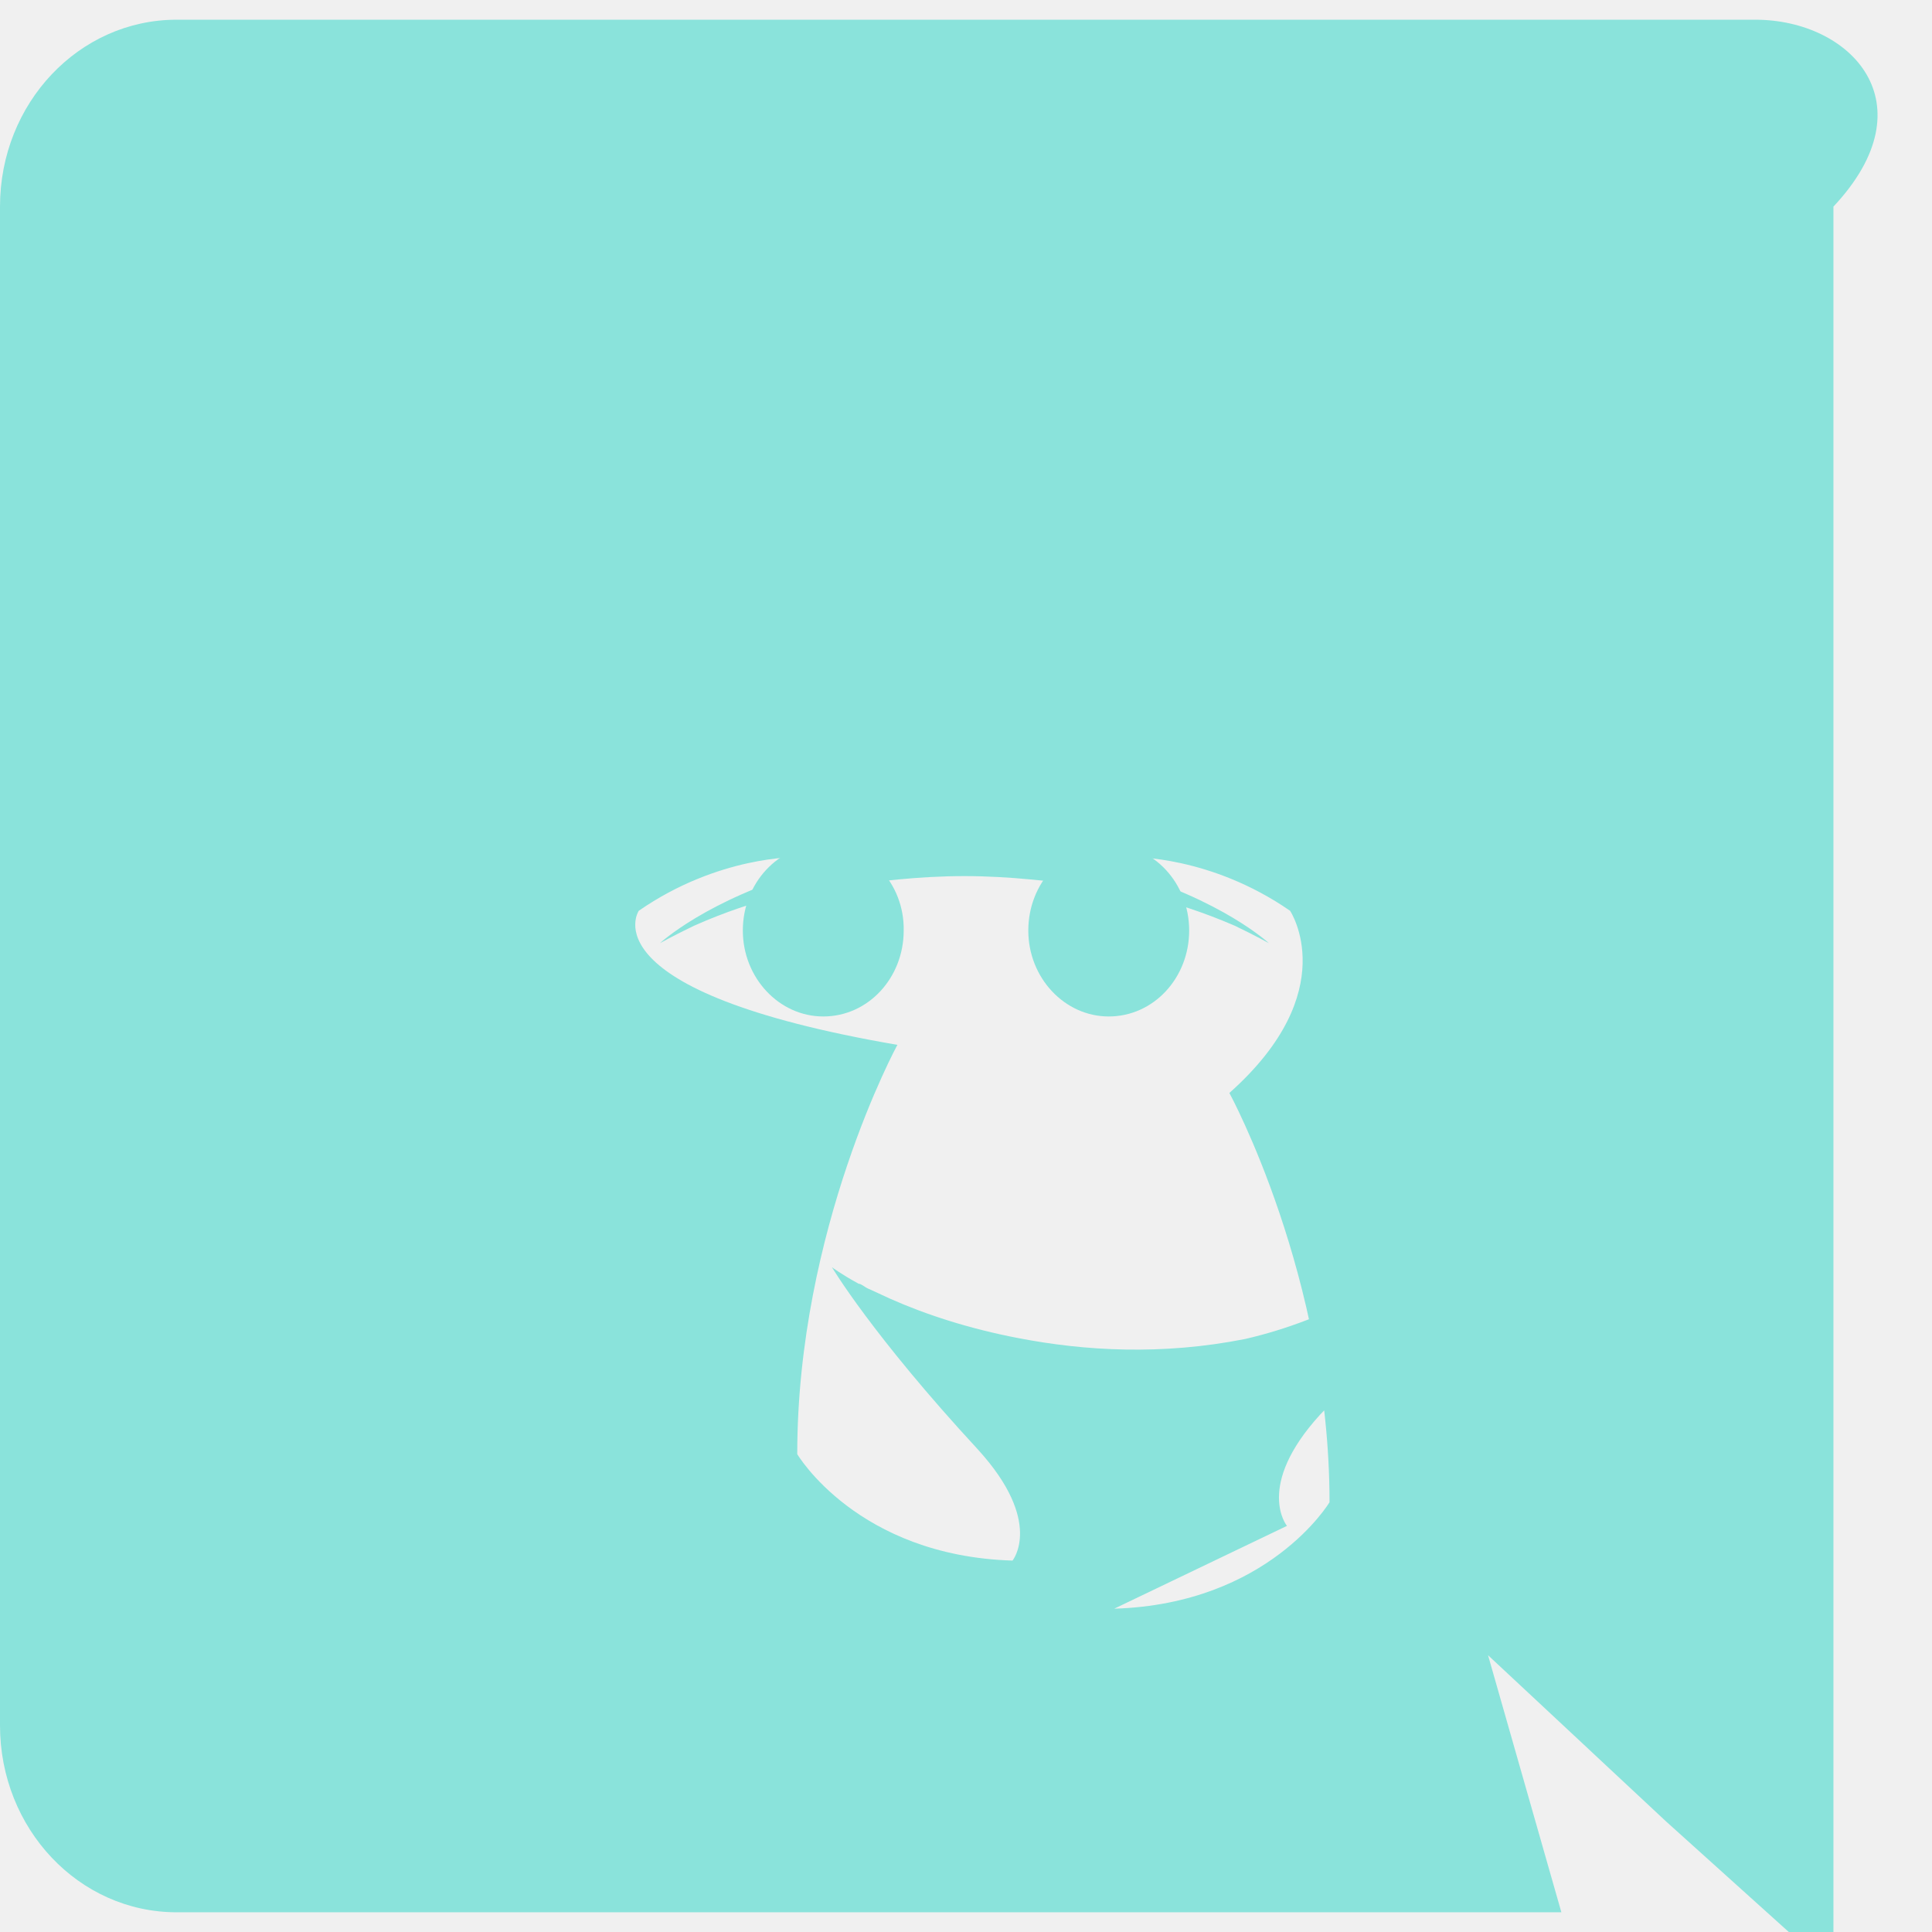
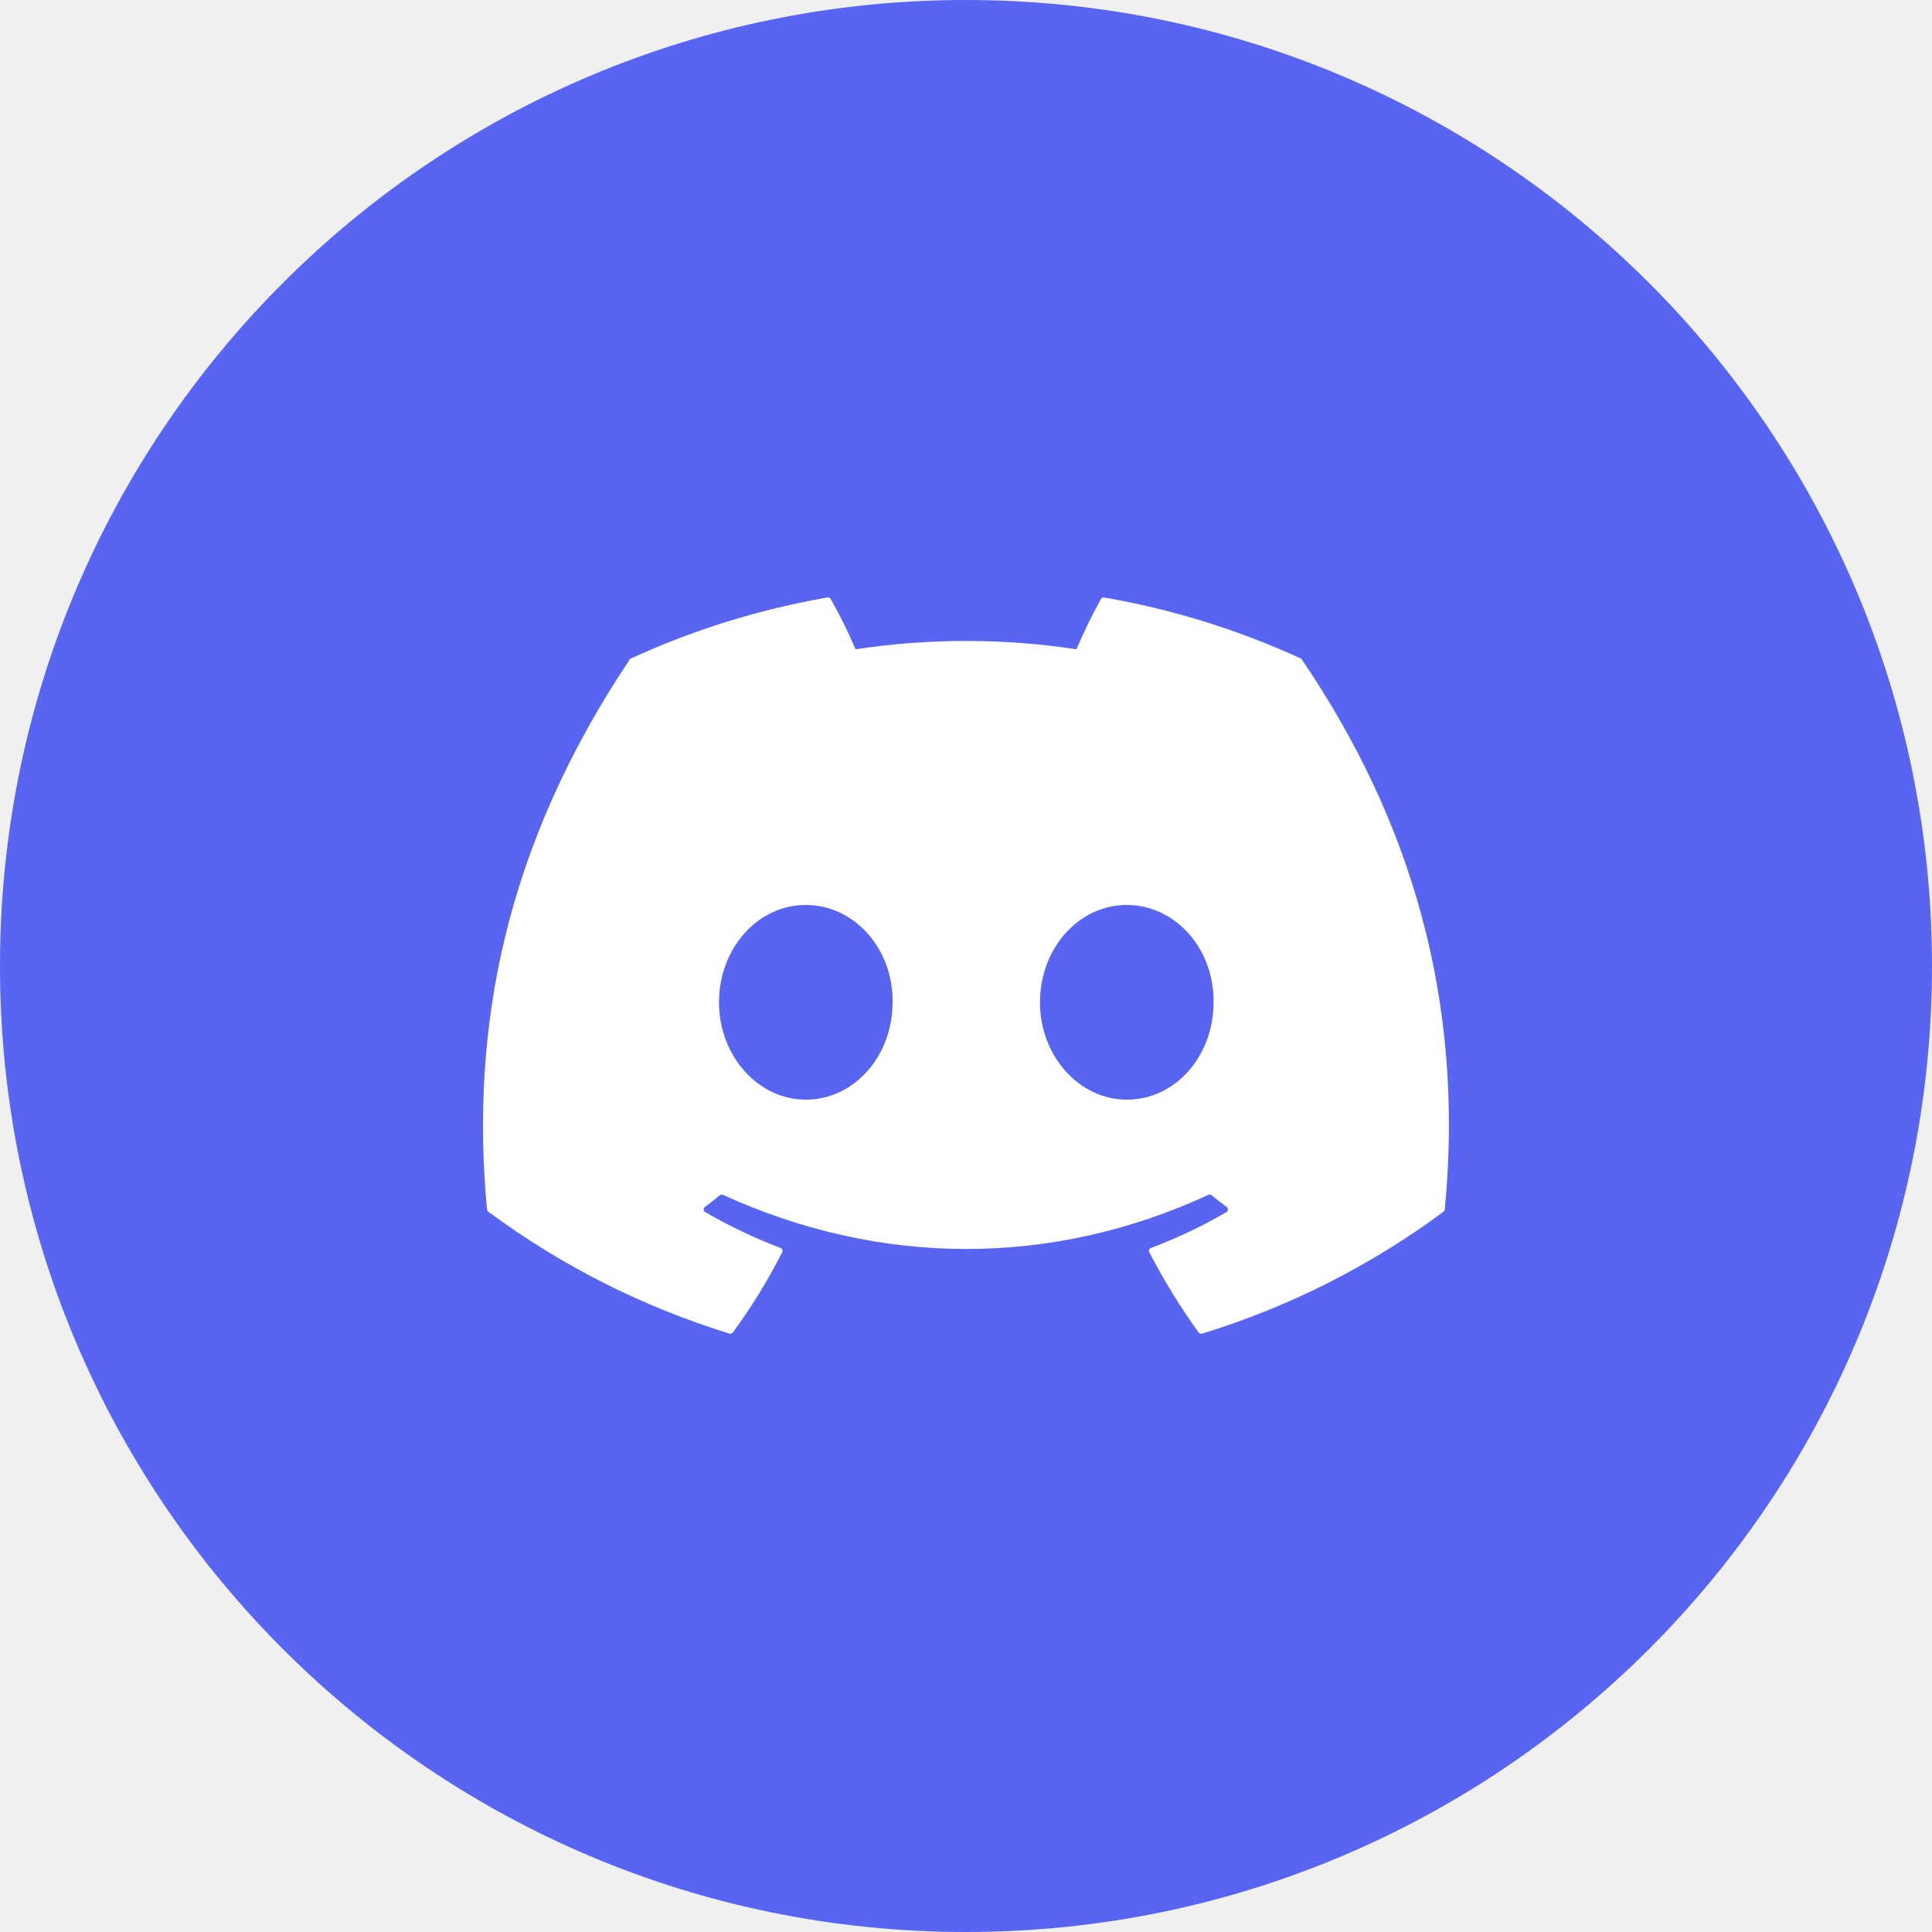
- <svg xmlns="http://www.w3.org/2000/svg" width="24" height="24" viewBox="0 0 245 240" fill="#8ae3db">
-   <path d="M104.4 104.6c-5.7 0-10.2 4.9-10.2 10.9s4.6 10.9 10.2 10.9c5.7 0 10.2-4.9 10.2-10.9.1-6-4.5-10.9-10.2-10.9zm36.2 0c-5.7 0-10.2 4.9-10.2 10.9s4.6 10.9 10.2 10.9c5.7 0 10.2-4.9 10.2-10.9 0-6-4.5-10.9-10.2-10.9z" />
-   <path d="M222.6 0H22.4C10 0 0 10.6 0 23.7v192.6C0 229.4 10 240 22.4 240H198l-9.3-32.6 22.6 21.1 21.2 19.1V23.7C244.8 10.6 234.7 0 222.6 0zM163.2 191s-4.1-5 4.2-14.1c14.2-14.7 19.2-23.6 19.2-23.6-4.5 3.1-8.8 5.4-12.7 7.8-5.5 3-10.8 5-16 6.2-10.6 2.1-20.4 1.5-28.7-0.1-6.3-1.2-11.8-3-16.3-5l-2.6-1.2c-0.3-0.1-0.6-0.3-0.9-0.5-0.2-0.1-0.3-0.2-0.5-0.2-2.2-1.2-3.4-2.1-3.4-2.1s5.1 8.6 18.5 23.1c8.4 9.2 4.4 14.1 4.4 14.1-19.7-0.6-27.3-13.5-27.3-13.5 0-28.6 12.7-51.9 12.7-51.9C74.2 123.2 81 113 81 113c10.1-7 20-6.8 20-6.8l1.4 1.7c-12.8 3.7-18.7 9.2-18.7 9.2s1.6-0.9 4.3-2.2c8.1-3.6 14.4-4.6 17.1-4.8 0.5-0.1 0.9-0.2 1.3-0.2 4.7-0.6 10-1.3 15.9-1.3s11.2 0.7 15.9 1.3c0.4 0.1 0.9 0.1 1.3 0.2 2.7 0.3 9 1.3 17.1 4.8 2.7 1.3 4.3 2.2 4.3 2.2s-5.9-5.5-18.7-9.2l1.4-1.7s9.9-0.2 20 6.8c0 0 6.8 10.2-7.7 23.1 0 0 12.7 23.3 12.7 51.9 0 0-7.7 12.9-27.3 13.5z" />
+ <svg xmlns="http://www.w3.org/2000/svg" width="1024px" height="1024px" viewBox="0 0 1024 1024">
+   <circle cx="512" cy="512" r="512" style="fill:#5865f2" />
+   <path d="M689.43 349a422.21 422.21 0 0 0-104.22-32.32 1.58 1.58 0 0 0-1.68.79 294.11 294.11 0 0 0-13 26.66 389.78 389.78 0 0 0-117.05 0 269.75 269.75 0 0 0-13.18-26.66 1.64 1.64 0 0 0-1.68-.79A421 421 0 0 0 334.44 349a1.49 1.49 0 0 0-.69.59c-66.37 99.17-84.55 195.9-75.63 291.41a1.76 1.76 0 0 0 .67 1.2 424.58 424.58 0 0 0 127.85 64.63 1.66 1.66 0 0 0 1.8-.59 303.45 303.45 0 0 0 26.15-42.54 1.62 1.62 0 0 0-.89-2.25 279.6 279.6 0 0 1-39.94-19 1.64 1.64 0 0 1-.16-2.72c2.68-2 5.37-4.1 7.93-6.22a1.58 1.58 0 0 1 1.65-.22c83.79 38.26 174.51 38.26 257.31 0a1.58 1.58 0 0 1 1.68.2c2.56 2.11 5.25 4.23 8 6.24a1.64 1.64 0 0 1-.14 2.72 262.37 262.37 0 0 1-40 19 1.63 1.63 0 0 0-.87 2.28 340.72 340.72 0 0 0 26.13 42.52 1.62 1.62 0 0 0 1.8.61 423.17 423.17 0 0 0 128-64.63 1.64 1.64 0 0 0 .67-1.18c10.68-110.44-17.88-206.38-75.7-291.42a1.3 1.3 0 0 0-.63-.63zM427.09 582.85c-25.23 0-46-23.16-46-51.6s20.38-51.6 46-51.6c25.83 0 46.42 23.36 46 51.6.02 28.44-20.37 51.6-46 51.6zm170.13 0c-25.23 0-46-23.16-46-51.6s20.38-51.6 46-51.6c25.83 0 46.42 23.36 46 51.6.01 28.44-20.17 51.6-46 51.6z" style="fill:#fff" />
</svg>
